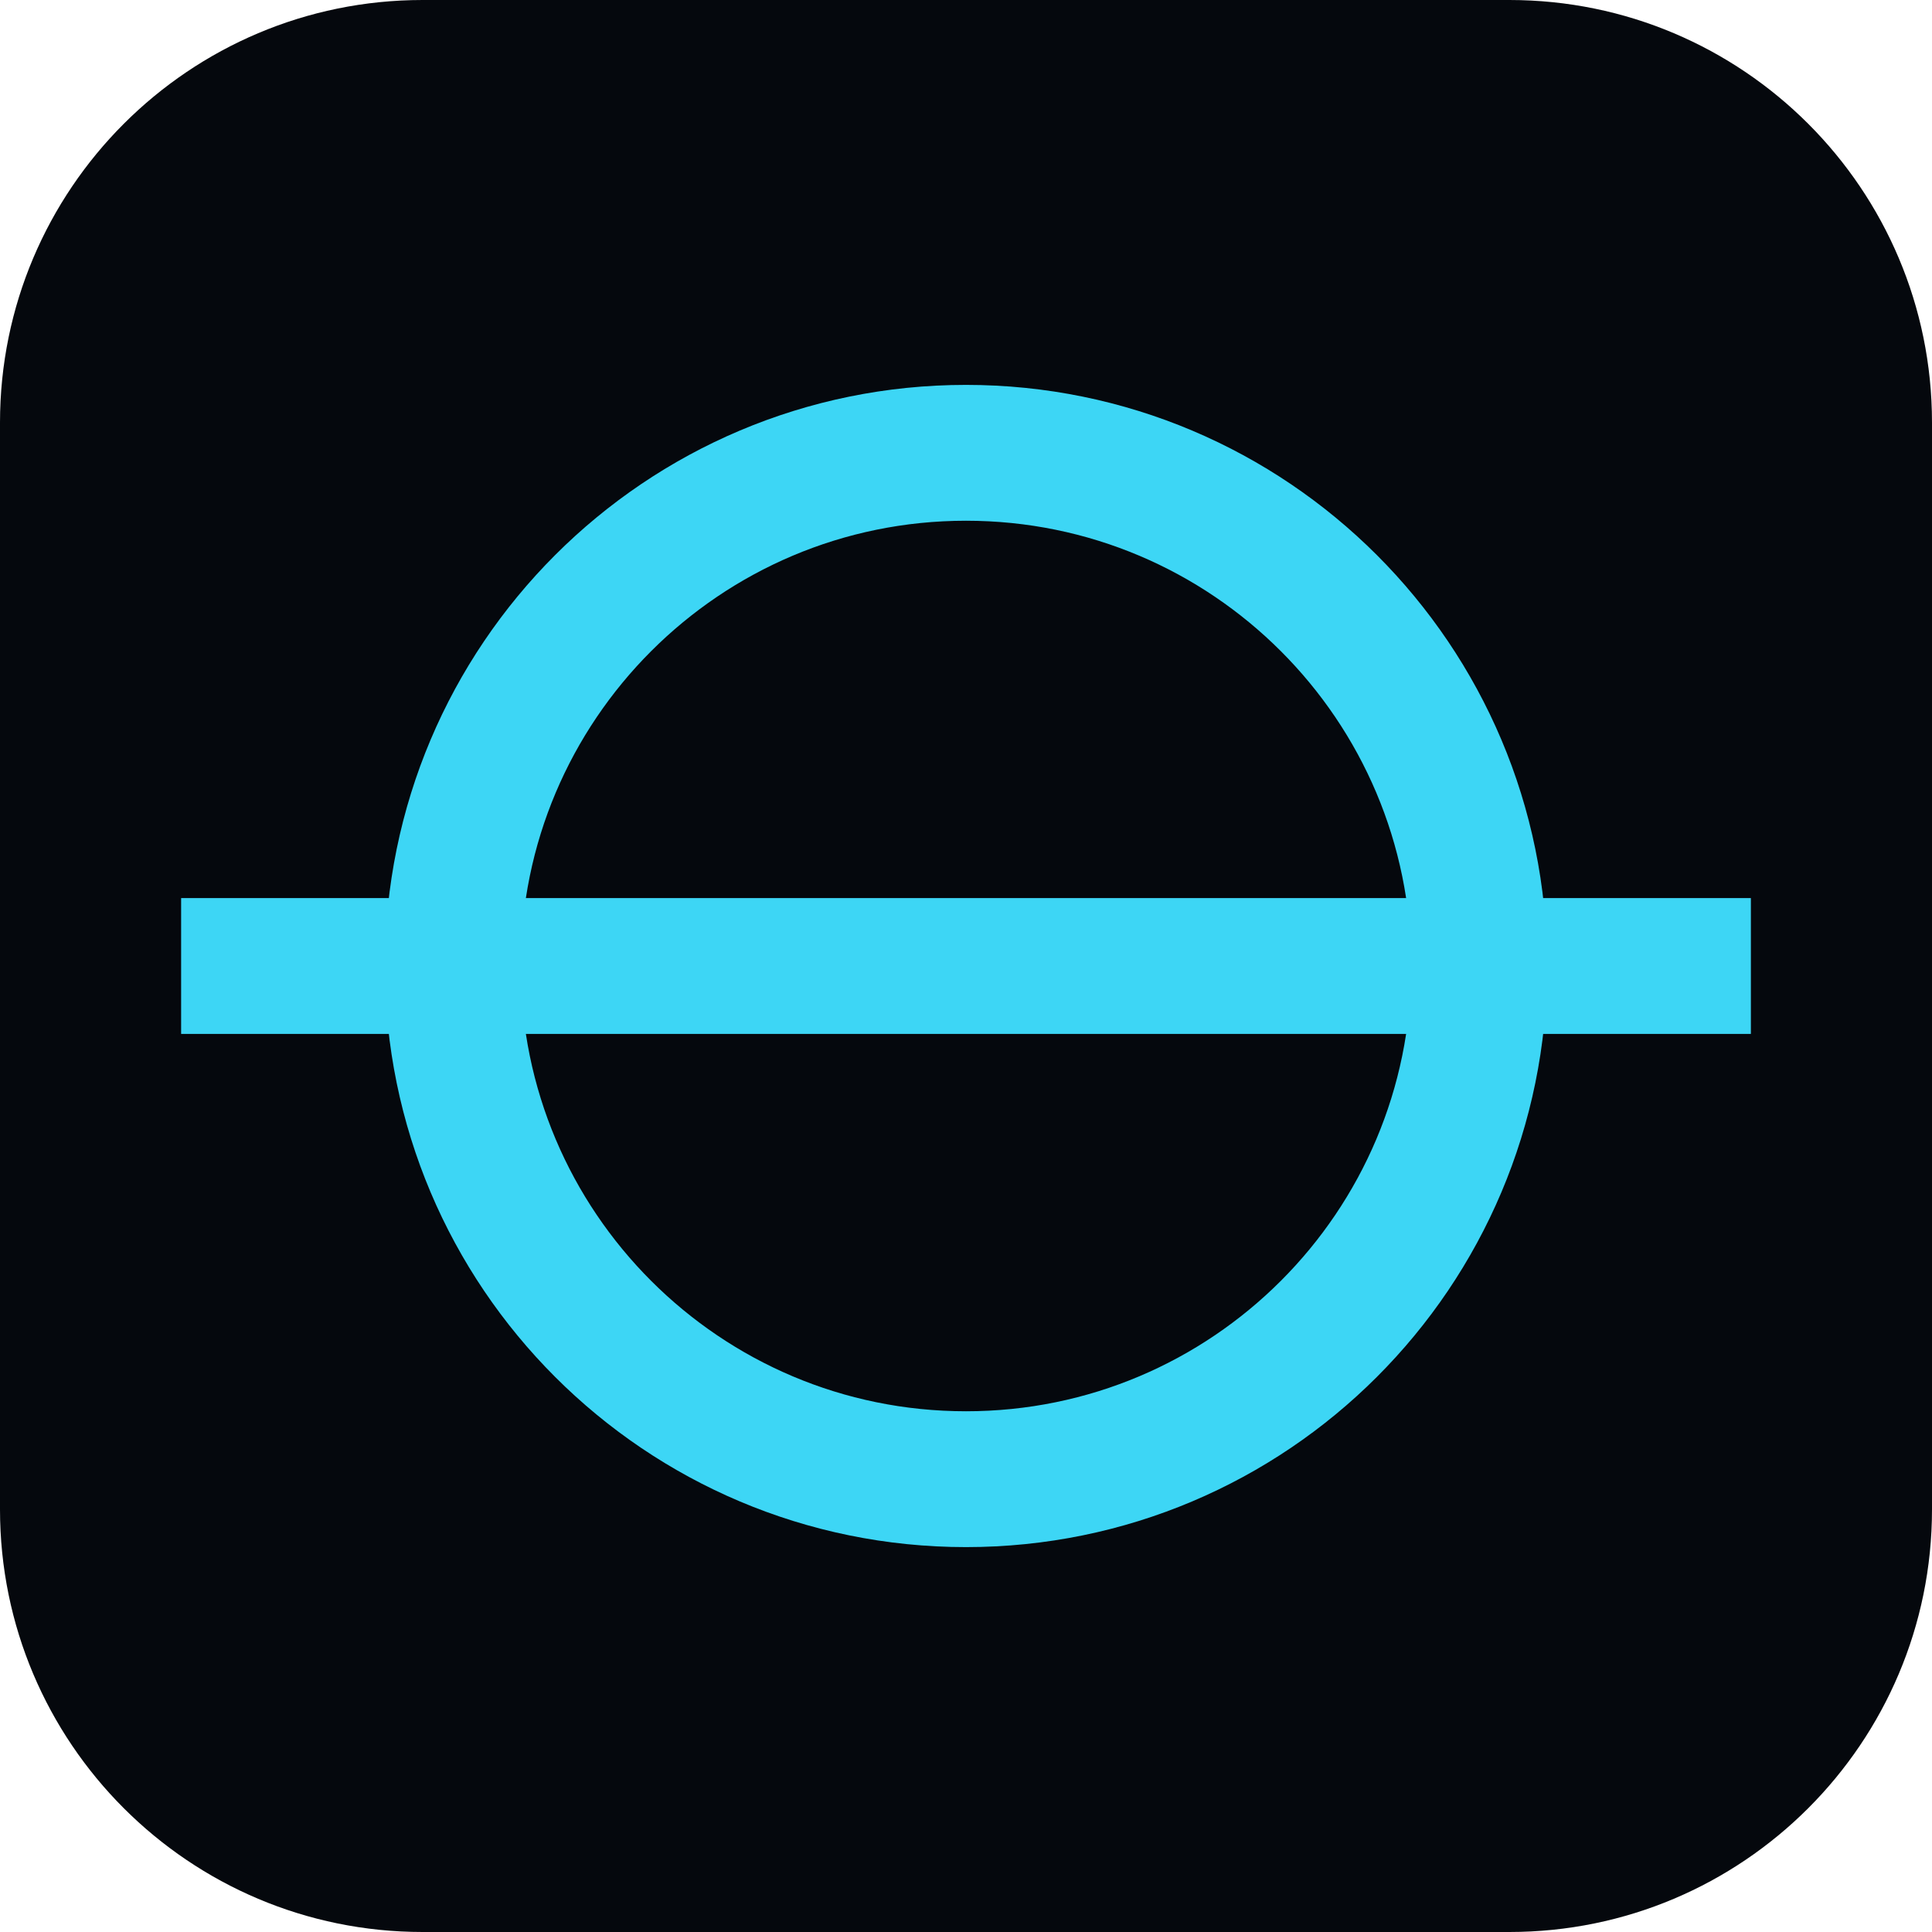
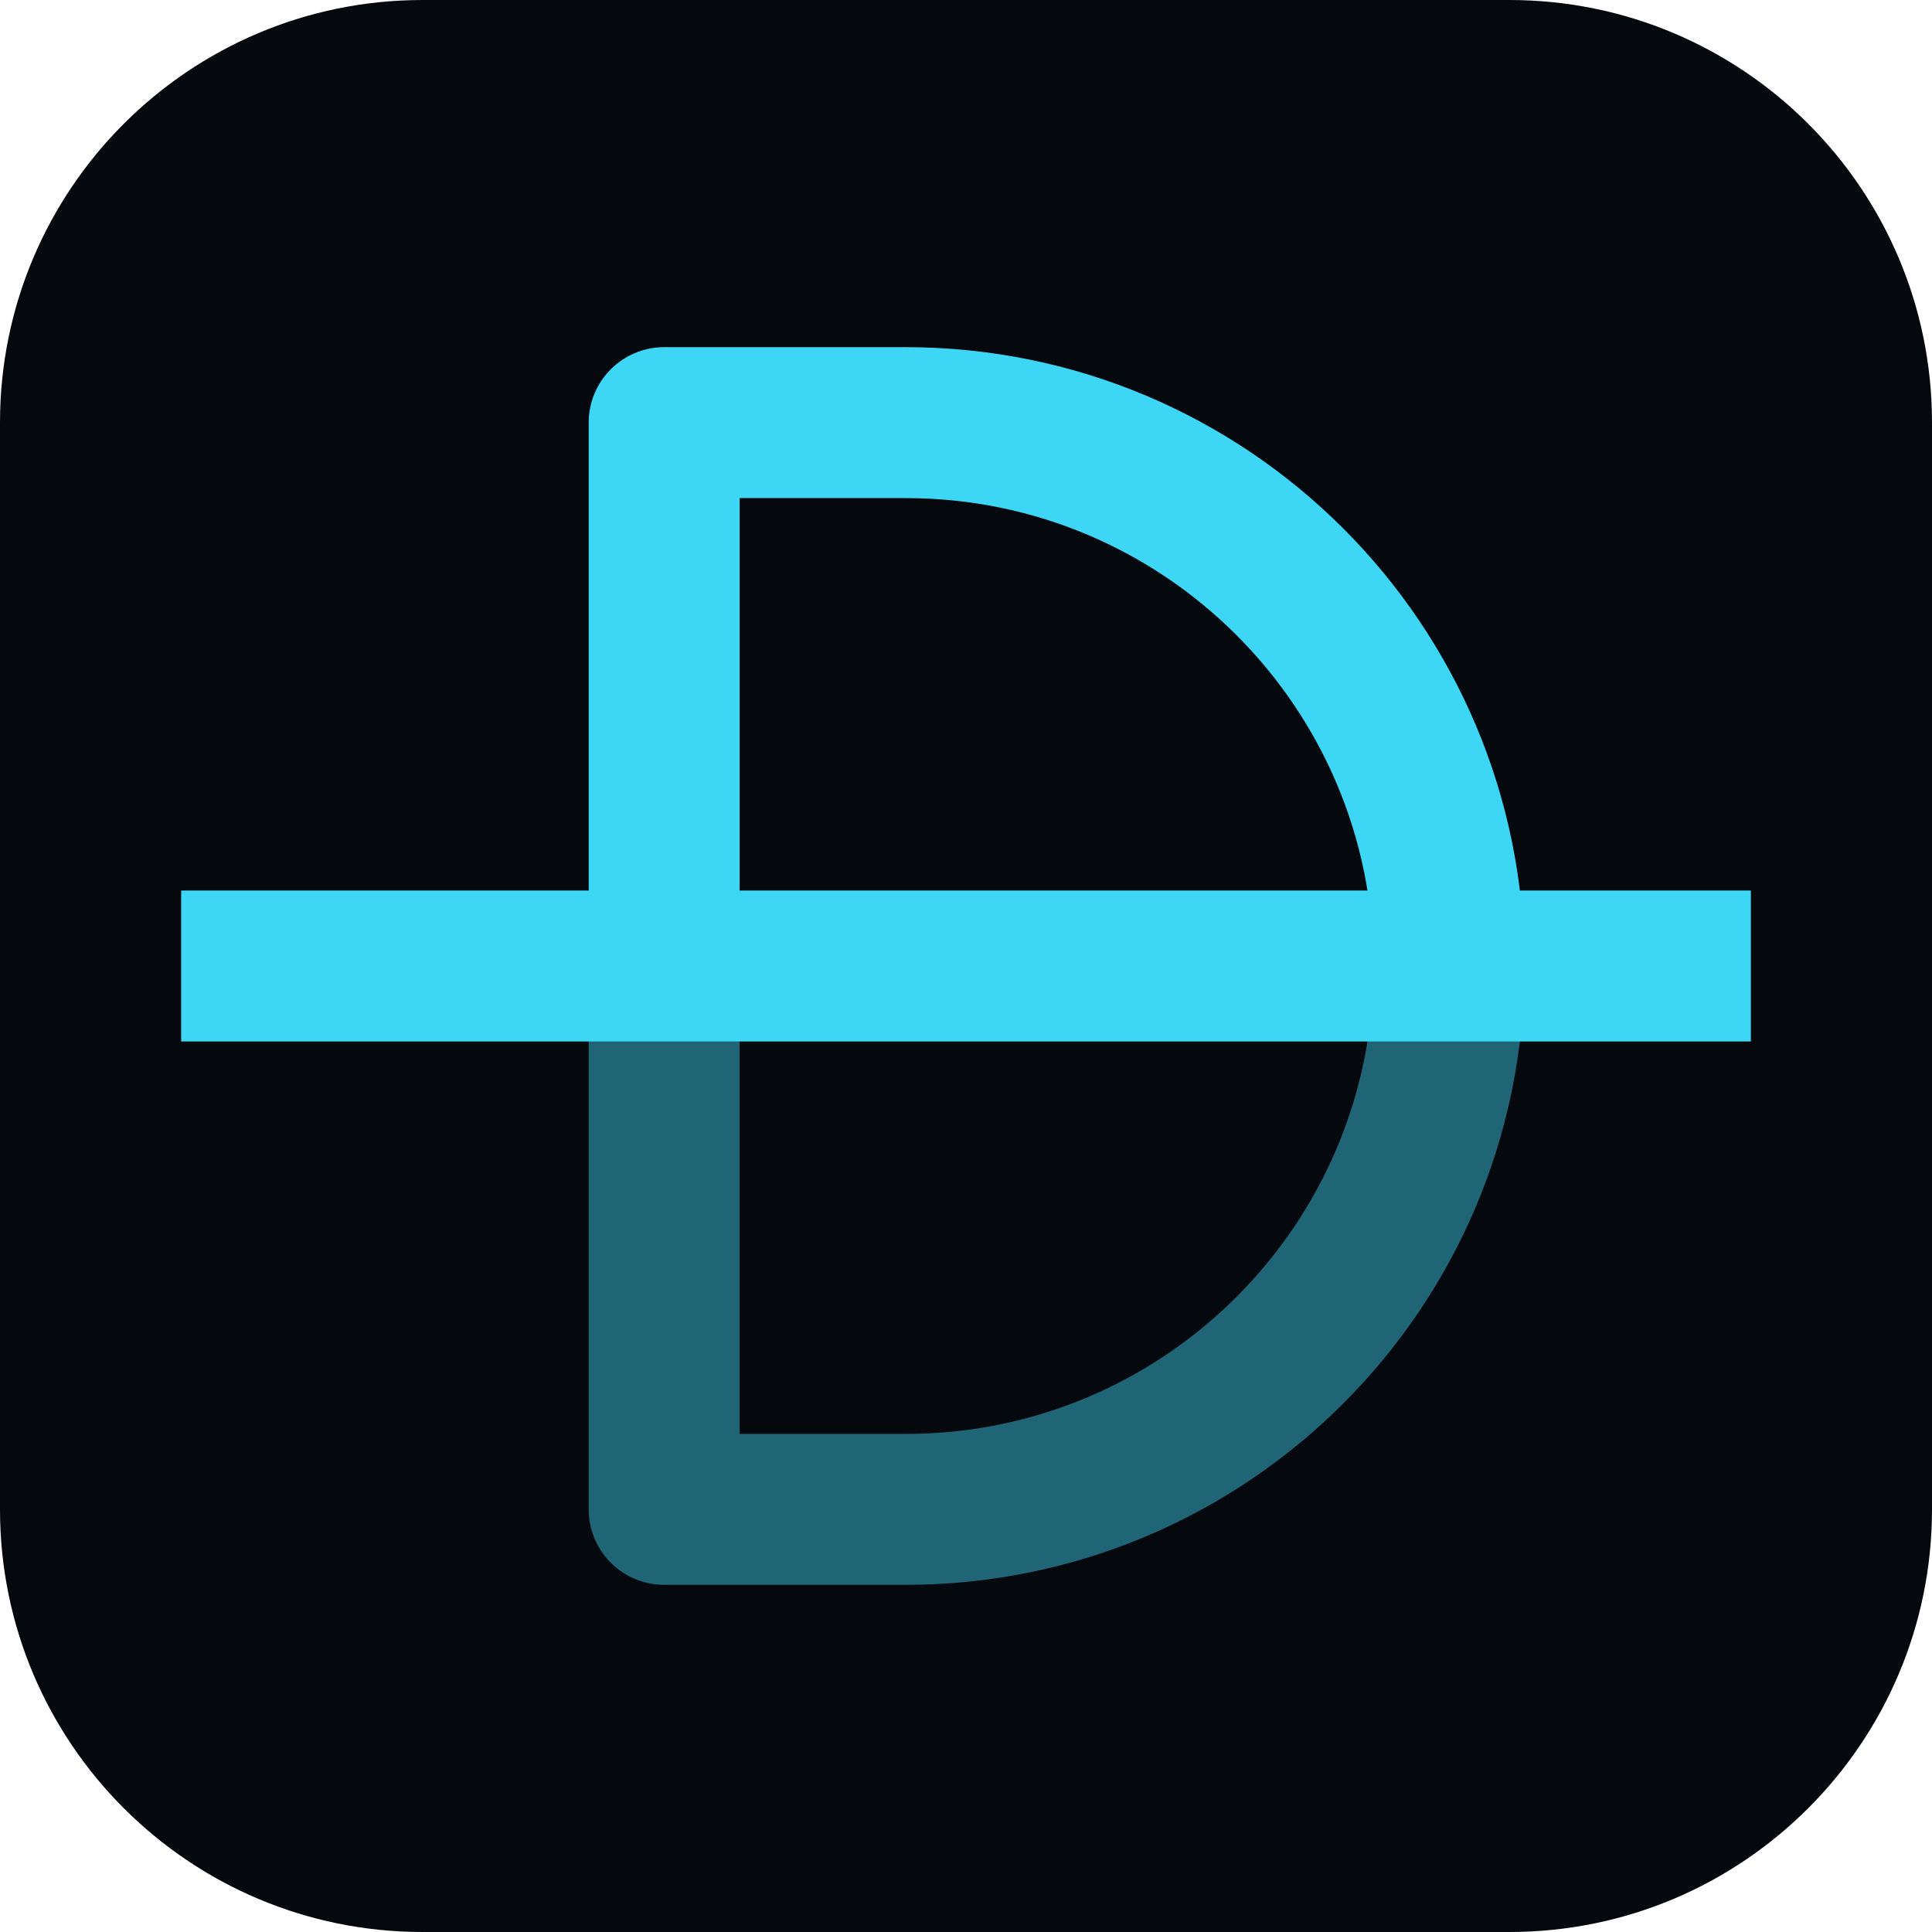
<svg xmlns="http://www.w3.org/2000/svg" viewBox="0 0 64 64">
+   <defs>
+     <clipPath id="t">
+       <rect x="0" y="0" width="64" height="32" />
+     </clipPath>
+     <clipPath id="b">
+       <rect x="0" y="32" width="64" height="32" />
+     </clipPath>
+   </defs>
  <rect width="64" height="64" rx="14" fill="#05080d" />
-   <circle cx="32" cy="32" r="17" fill="none" stroke="#3dd6f5" stroke-width="4.5" />
-   <line x1="6" y1="32" x2="58" y2="32" stroke="#3dd6f5" stroke-width="4.5" />
+   <g fill="none" stroke="#3dd6f5" stroke-width="5" stroke-linejoin="round">
+     <path d="M22 14 H30 A18 18 0 0 1 30 50 H22 Z" clip-path="url(#t)" />
+     <path d="M22 14 H30 A18 18 0 0 1 30 50 H22 Z" clip-path="url(#b)" opacity="0.45" />
+     <line x1="6" y1="32" x2="58" y2="32" />
+   </g>
</svg>
